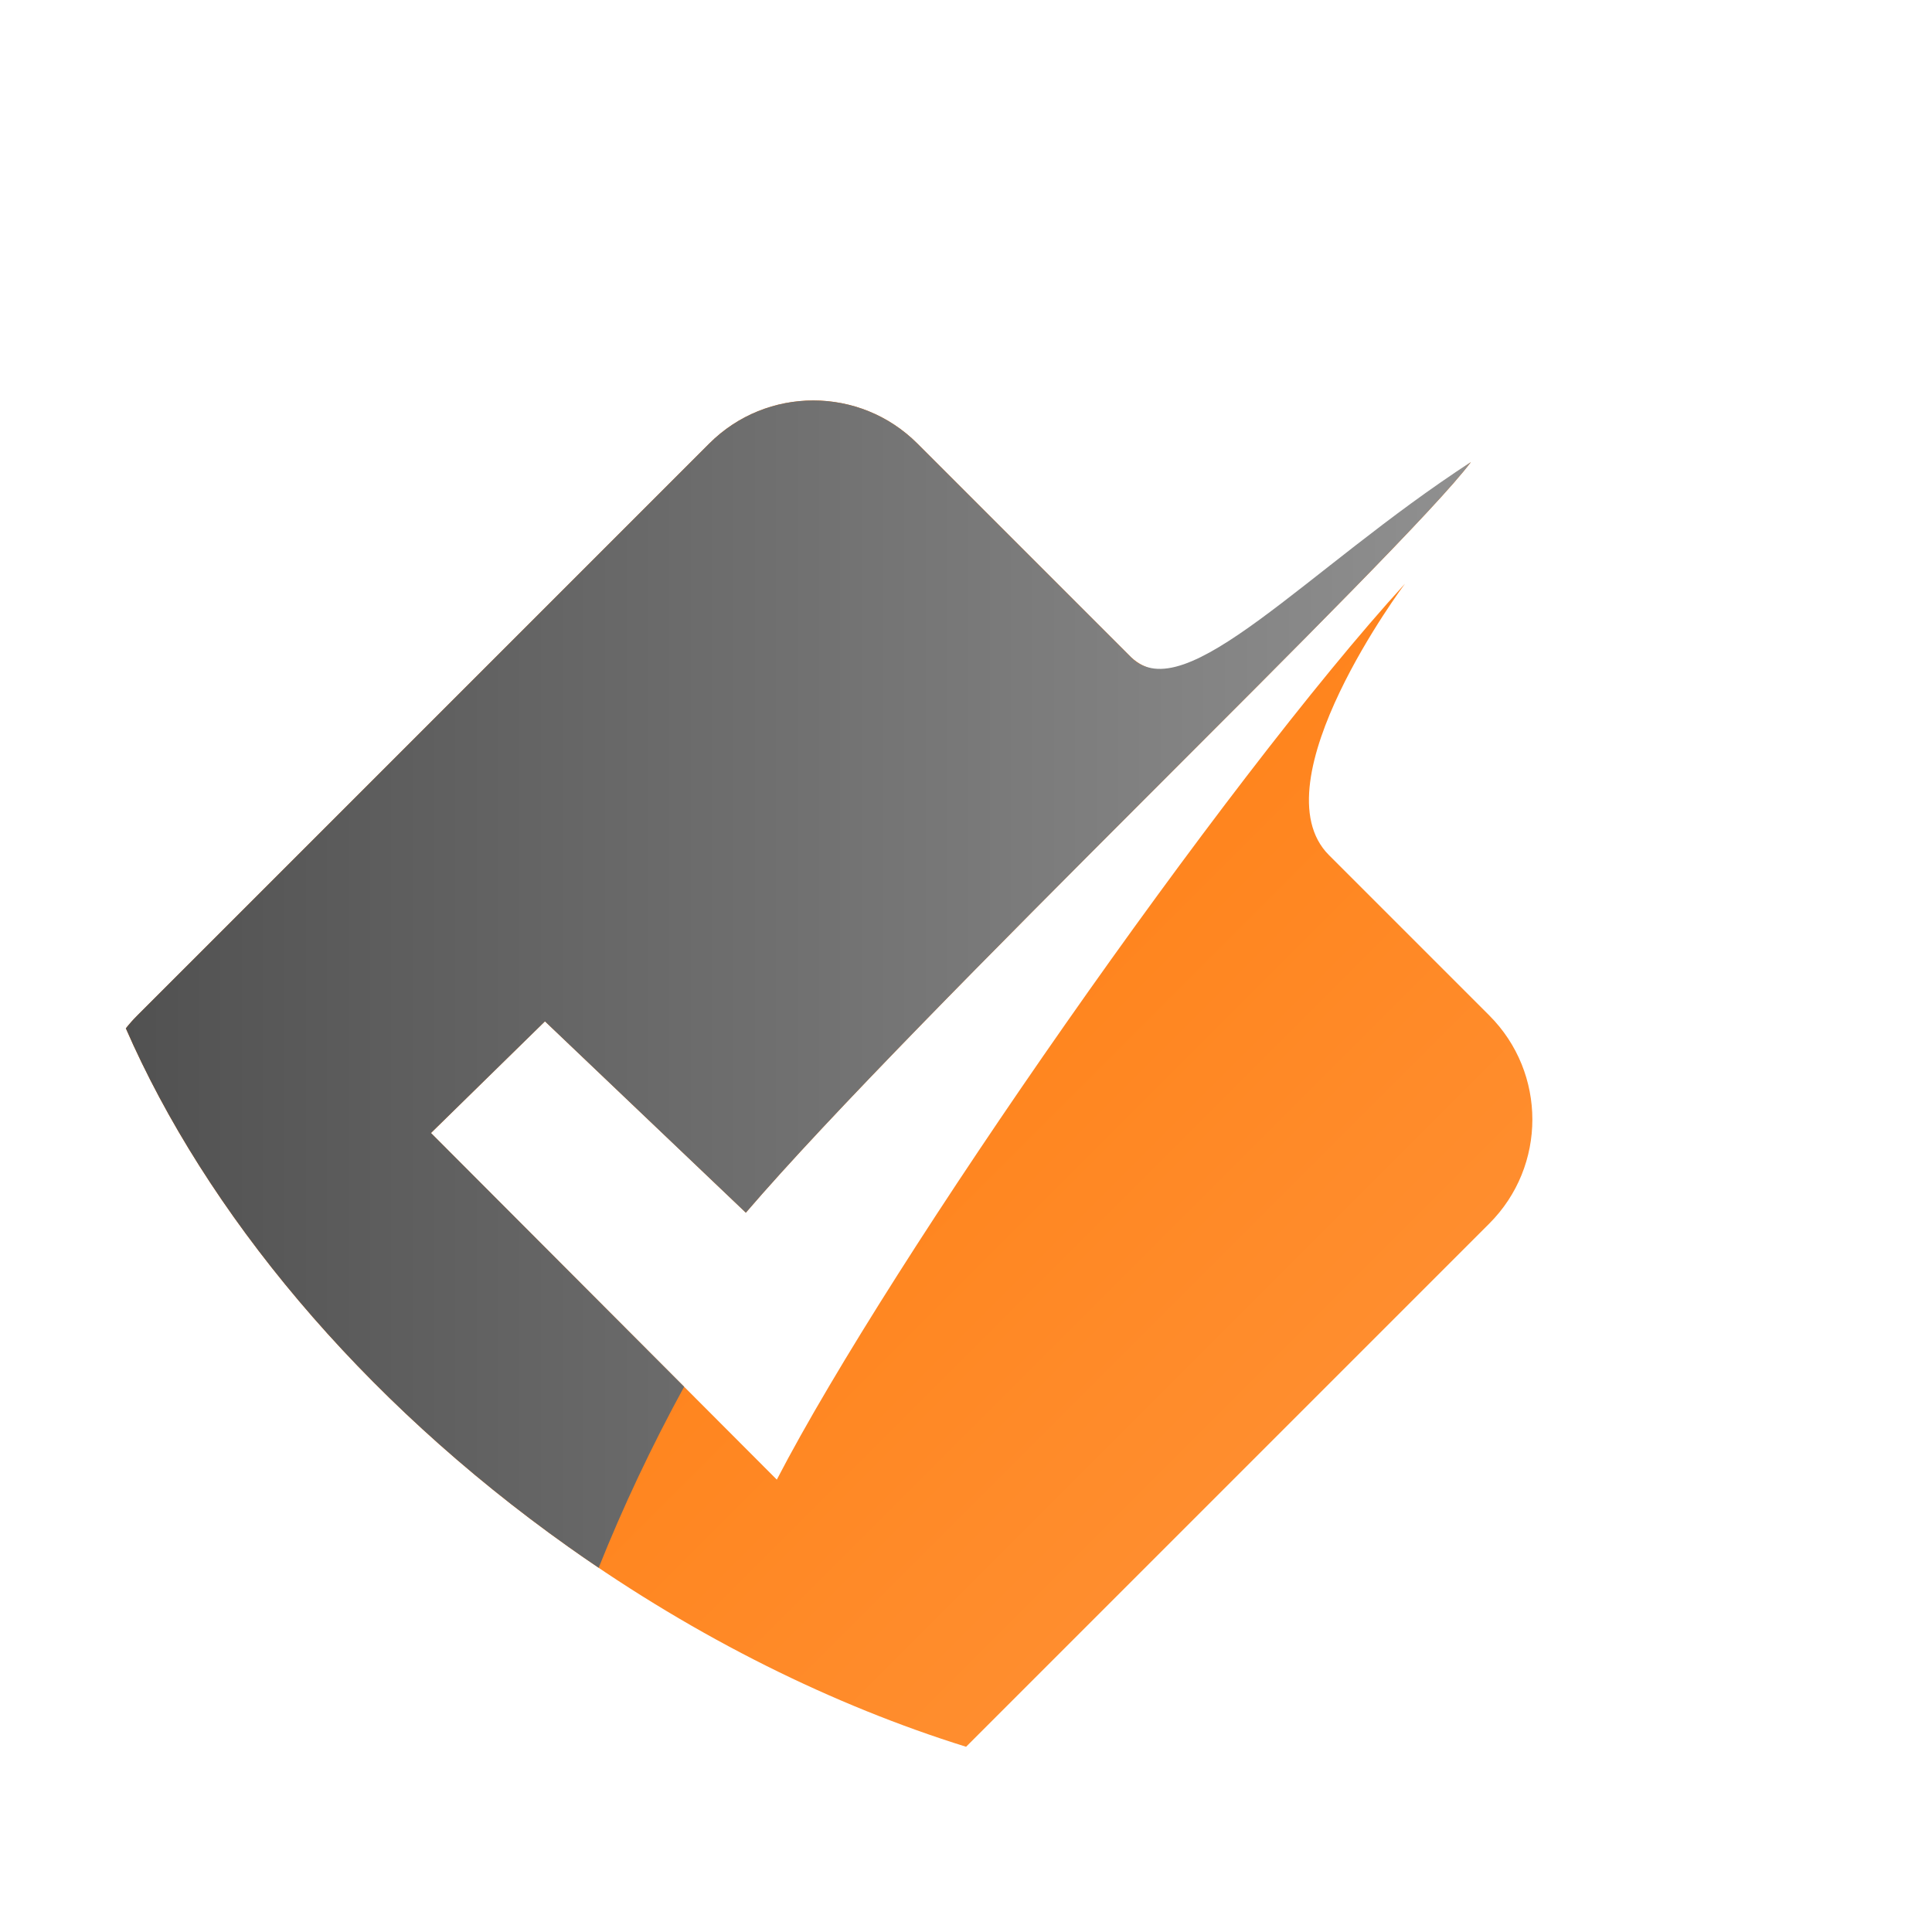
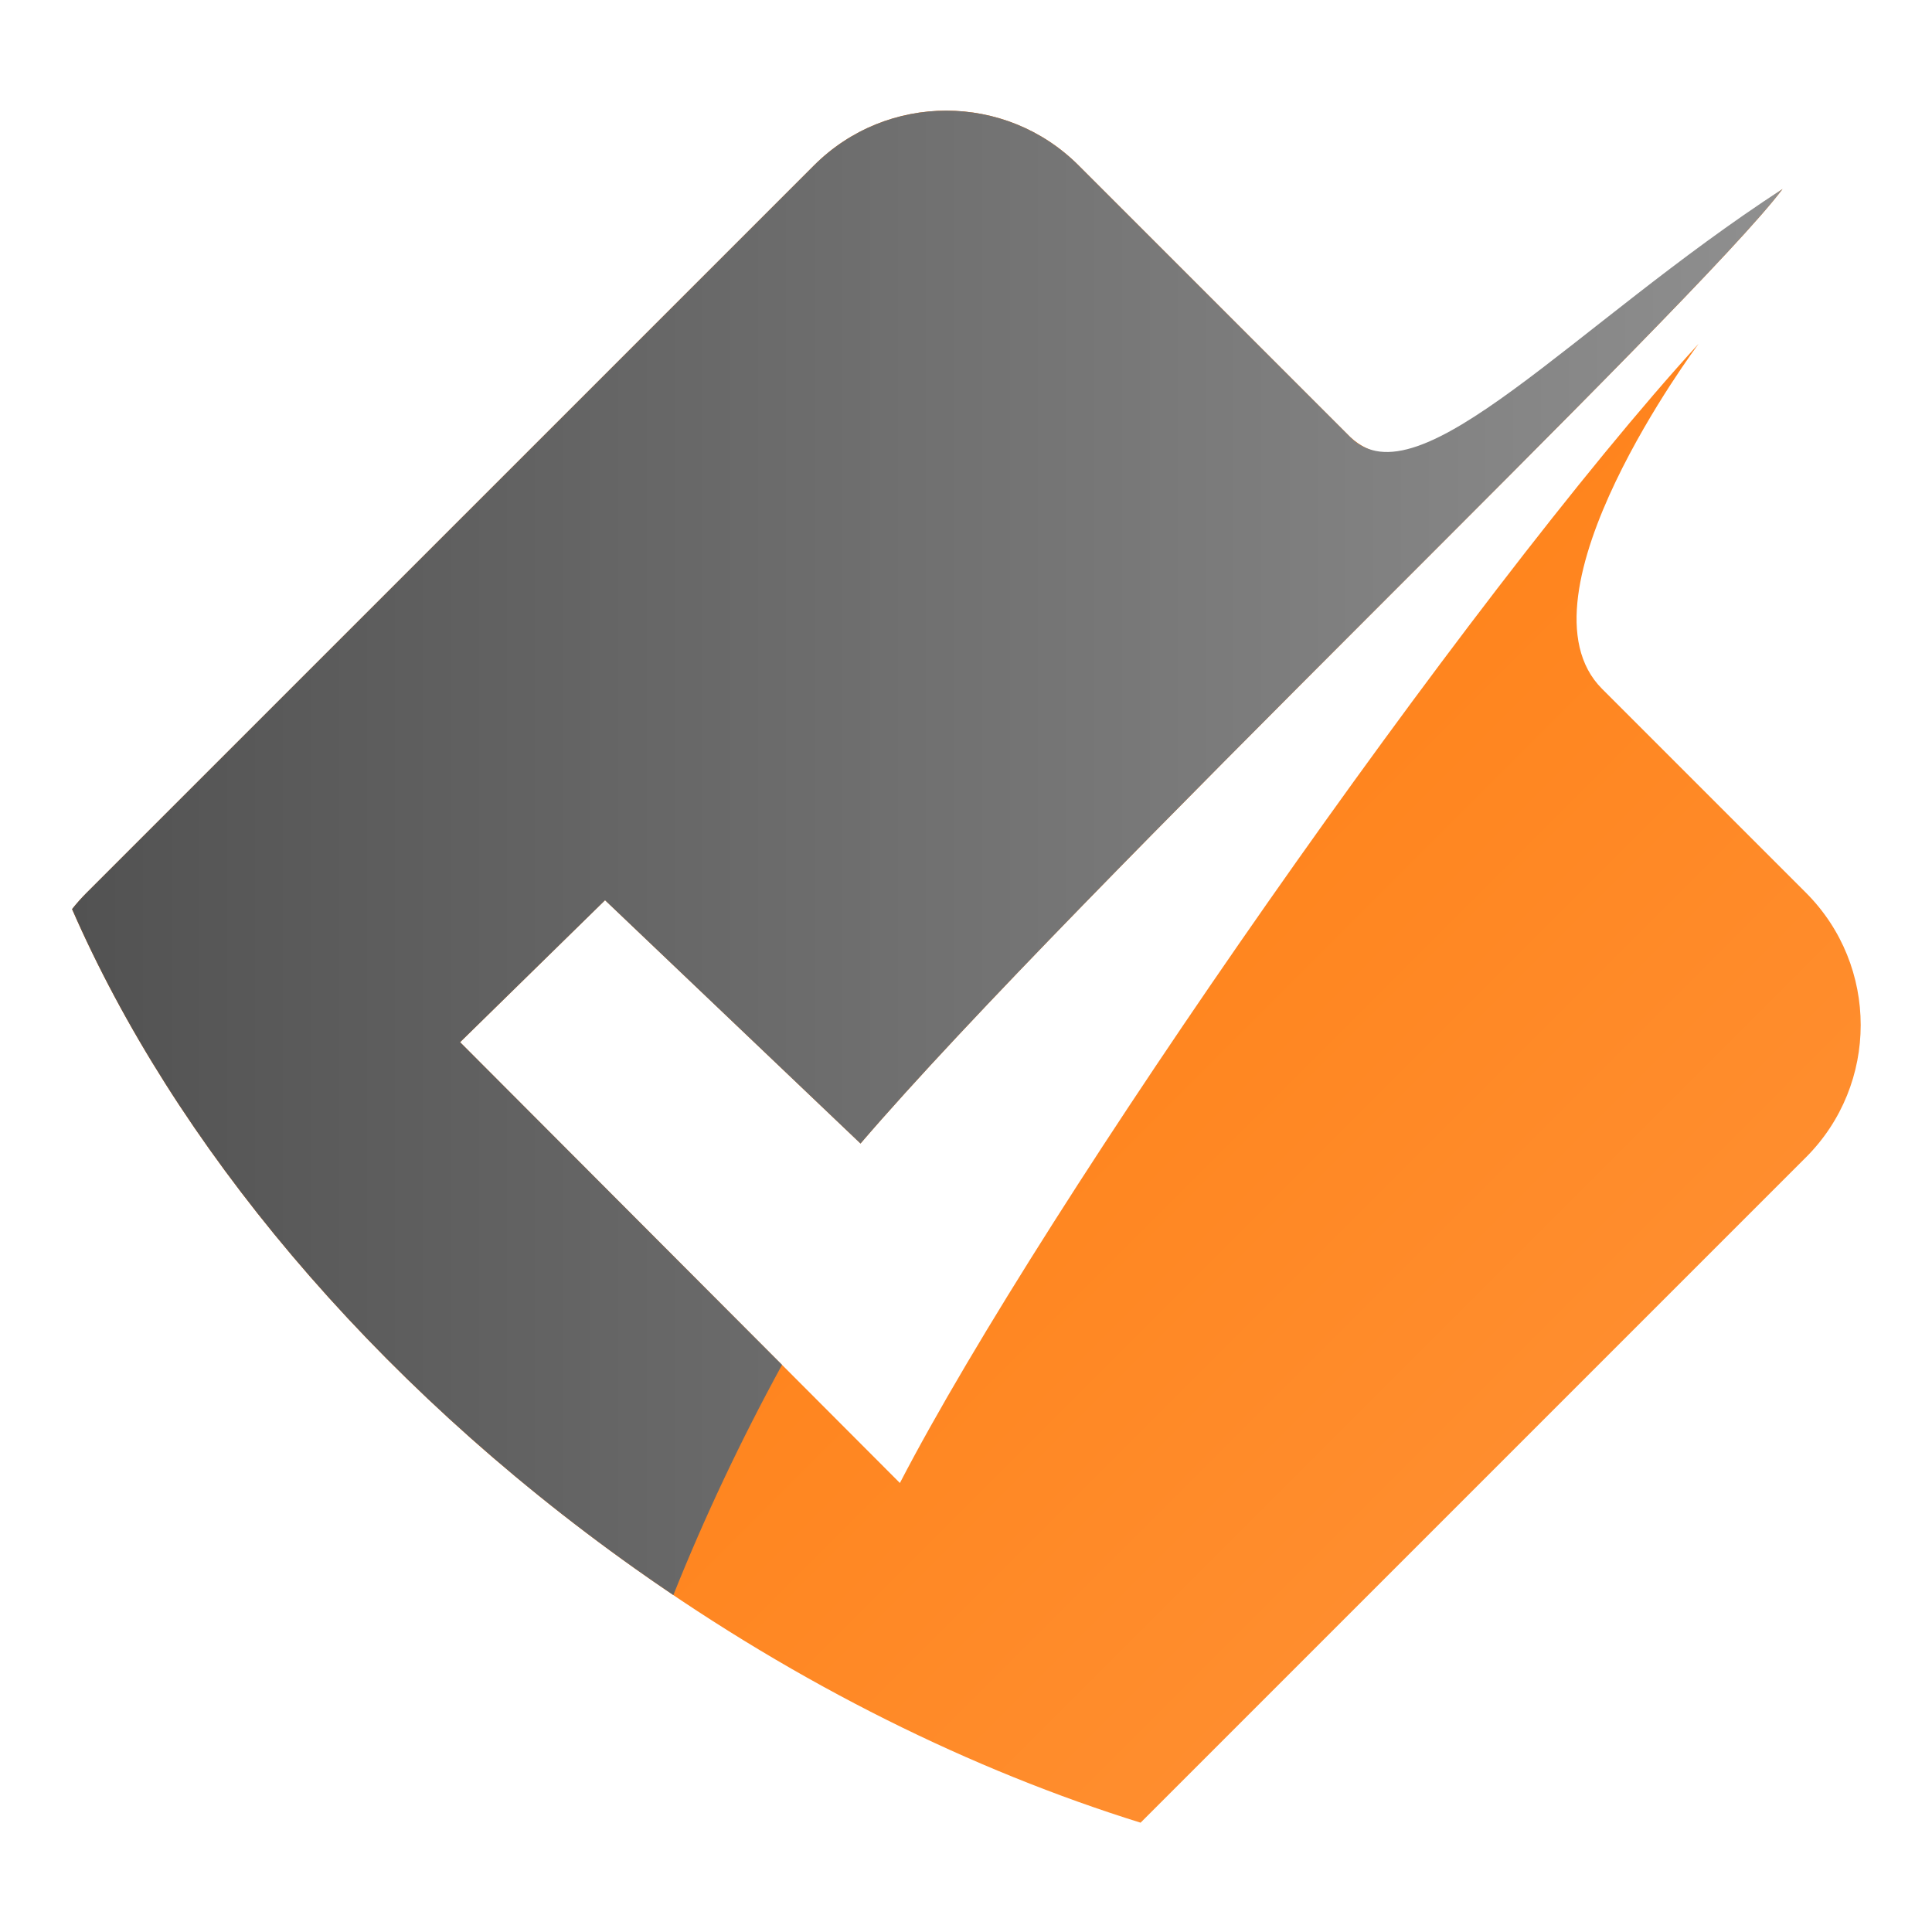
- <svg xmlns="http://www.w3.org/2000/svg" viewBox="149 -359 1732 1732" width="1732" height="1732" fill-rule="evenodd" clip-rule="evenodd" stroke-linejoin="round" stroke-miterlimit="2" role="img" aria-label="Nibs">
+ <svg xmlns="http://www.w3.org/2000/svg" viewBox="211 -78 1362 1362" width="1362" height="1362" fill-rule="evenodd" clip-rule="evenodd" stroke-linejoin="round" stroke-miterlimit="2" role="img" aria-label="Nibs">
  <g transform="matrix(1,0,0,1,-850.542,-90.487)">
    <g transform="matrix(5.95339,0,0,5.95339,-2251.08,-7988.84)">
      <path transform="matrix(0.739318,0.739318,-0.739318,0.739318,1678.41,-265.304)" d="M408.15,1914.2C408.055,1913.38 408.006,1912.56 408.006,1911.72L408.006,1795.22C408.006,1783.53 417.502,1774.03 429.197,1774.03L472.713,1774.03C484.845,1773.54 481.967,1747.87 487.463,1719.55C489.744,1735.52 487.23,1832.74 490.064,1869.83L450.118,1870.8L449.882,1893.78L520.402,1893.86C509.632,1859.88 494.876,1777.22 493.132,1738.65C493.132,1738.65 498.212,1774.03 513.035,1774.03L545.69,1774.03C557.386,1774.03 566.881,1783.53 566.881,1795.22L566.881,1901.79C549.227,1911.05 528.566,1918.1 506.042,1921.93C469.601,1928.12 434.974,1924.72 408.15,1914.2Z" fill="url(#nibs-favicon-orange)" />
      <path transform="matrix(1,0,0,1,-25.5902,175.995)" d="M661.751,1356.88C660.232,1355.86 658.718,1354.81 657.21,1353.74C625.693,1331.37 602.604,1303.26 590.551,1275.65C591.082,1274.98 591.658,1274.33 592.278,1273.71L678.404,1187.59C687.05,1178.94 701.091,1178.94 709.738,1187.59L741.909,1219.76C749.994,1227.84 768.345,1206.44 793.094,1190.38C782.976,1203.88 709.243,1273.89 683.913,1303.41L653.663,1274.6L636.499,1291.41L674.62,1329.62C669.689,1338.64 665.396,1347.76 661.751,1356.88Z" fill="url(#nibs-favicon-blade)" />
    </g>
  </g>
  <defs>
    <linearGradient id="nibs-favicon-orange" x1="0" y1="0" x2="1" y2="0" gradientUnits="userSpaceOnUse" gradientTransform="matrix(548.936,0,0,709.867,408.006,1570.08)">
      <stop offset="0" stop-color="rgb(255,121,9)" />
      <stop offset="0.51" stop-color="rgb(255,158,76)" />
      <stop offset="1" stop-color="rgb(255,120,5)" />
    </linearGradient>
    <linearGradient id="nibs-favicon-blade" x1="0" y1="0" x2="1" y2="0" gradientUnits="userSpaceOnUse" gradientTransform="matrix(447.786,0,0,483.095,577.62,1373.19)">
      <stop offset="0" stop-color="rgb(77,77,77)" />
      <stop offset="0.94" stop-color="rgb(208,208,208)" />
      <stop offset="1" stop-color="rgb(77,77,77)" />
    </linearGradient>
  </defs>
</svg>
